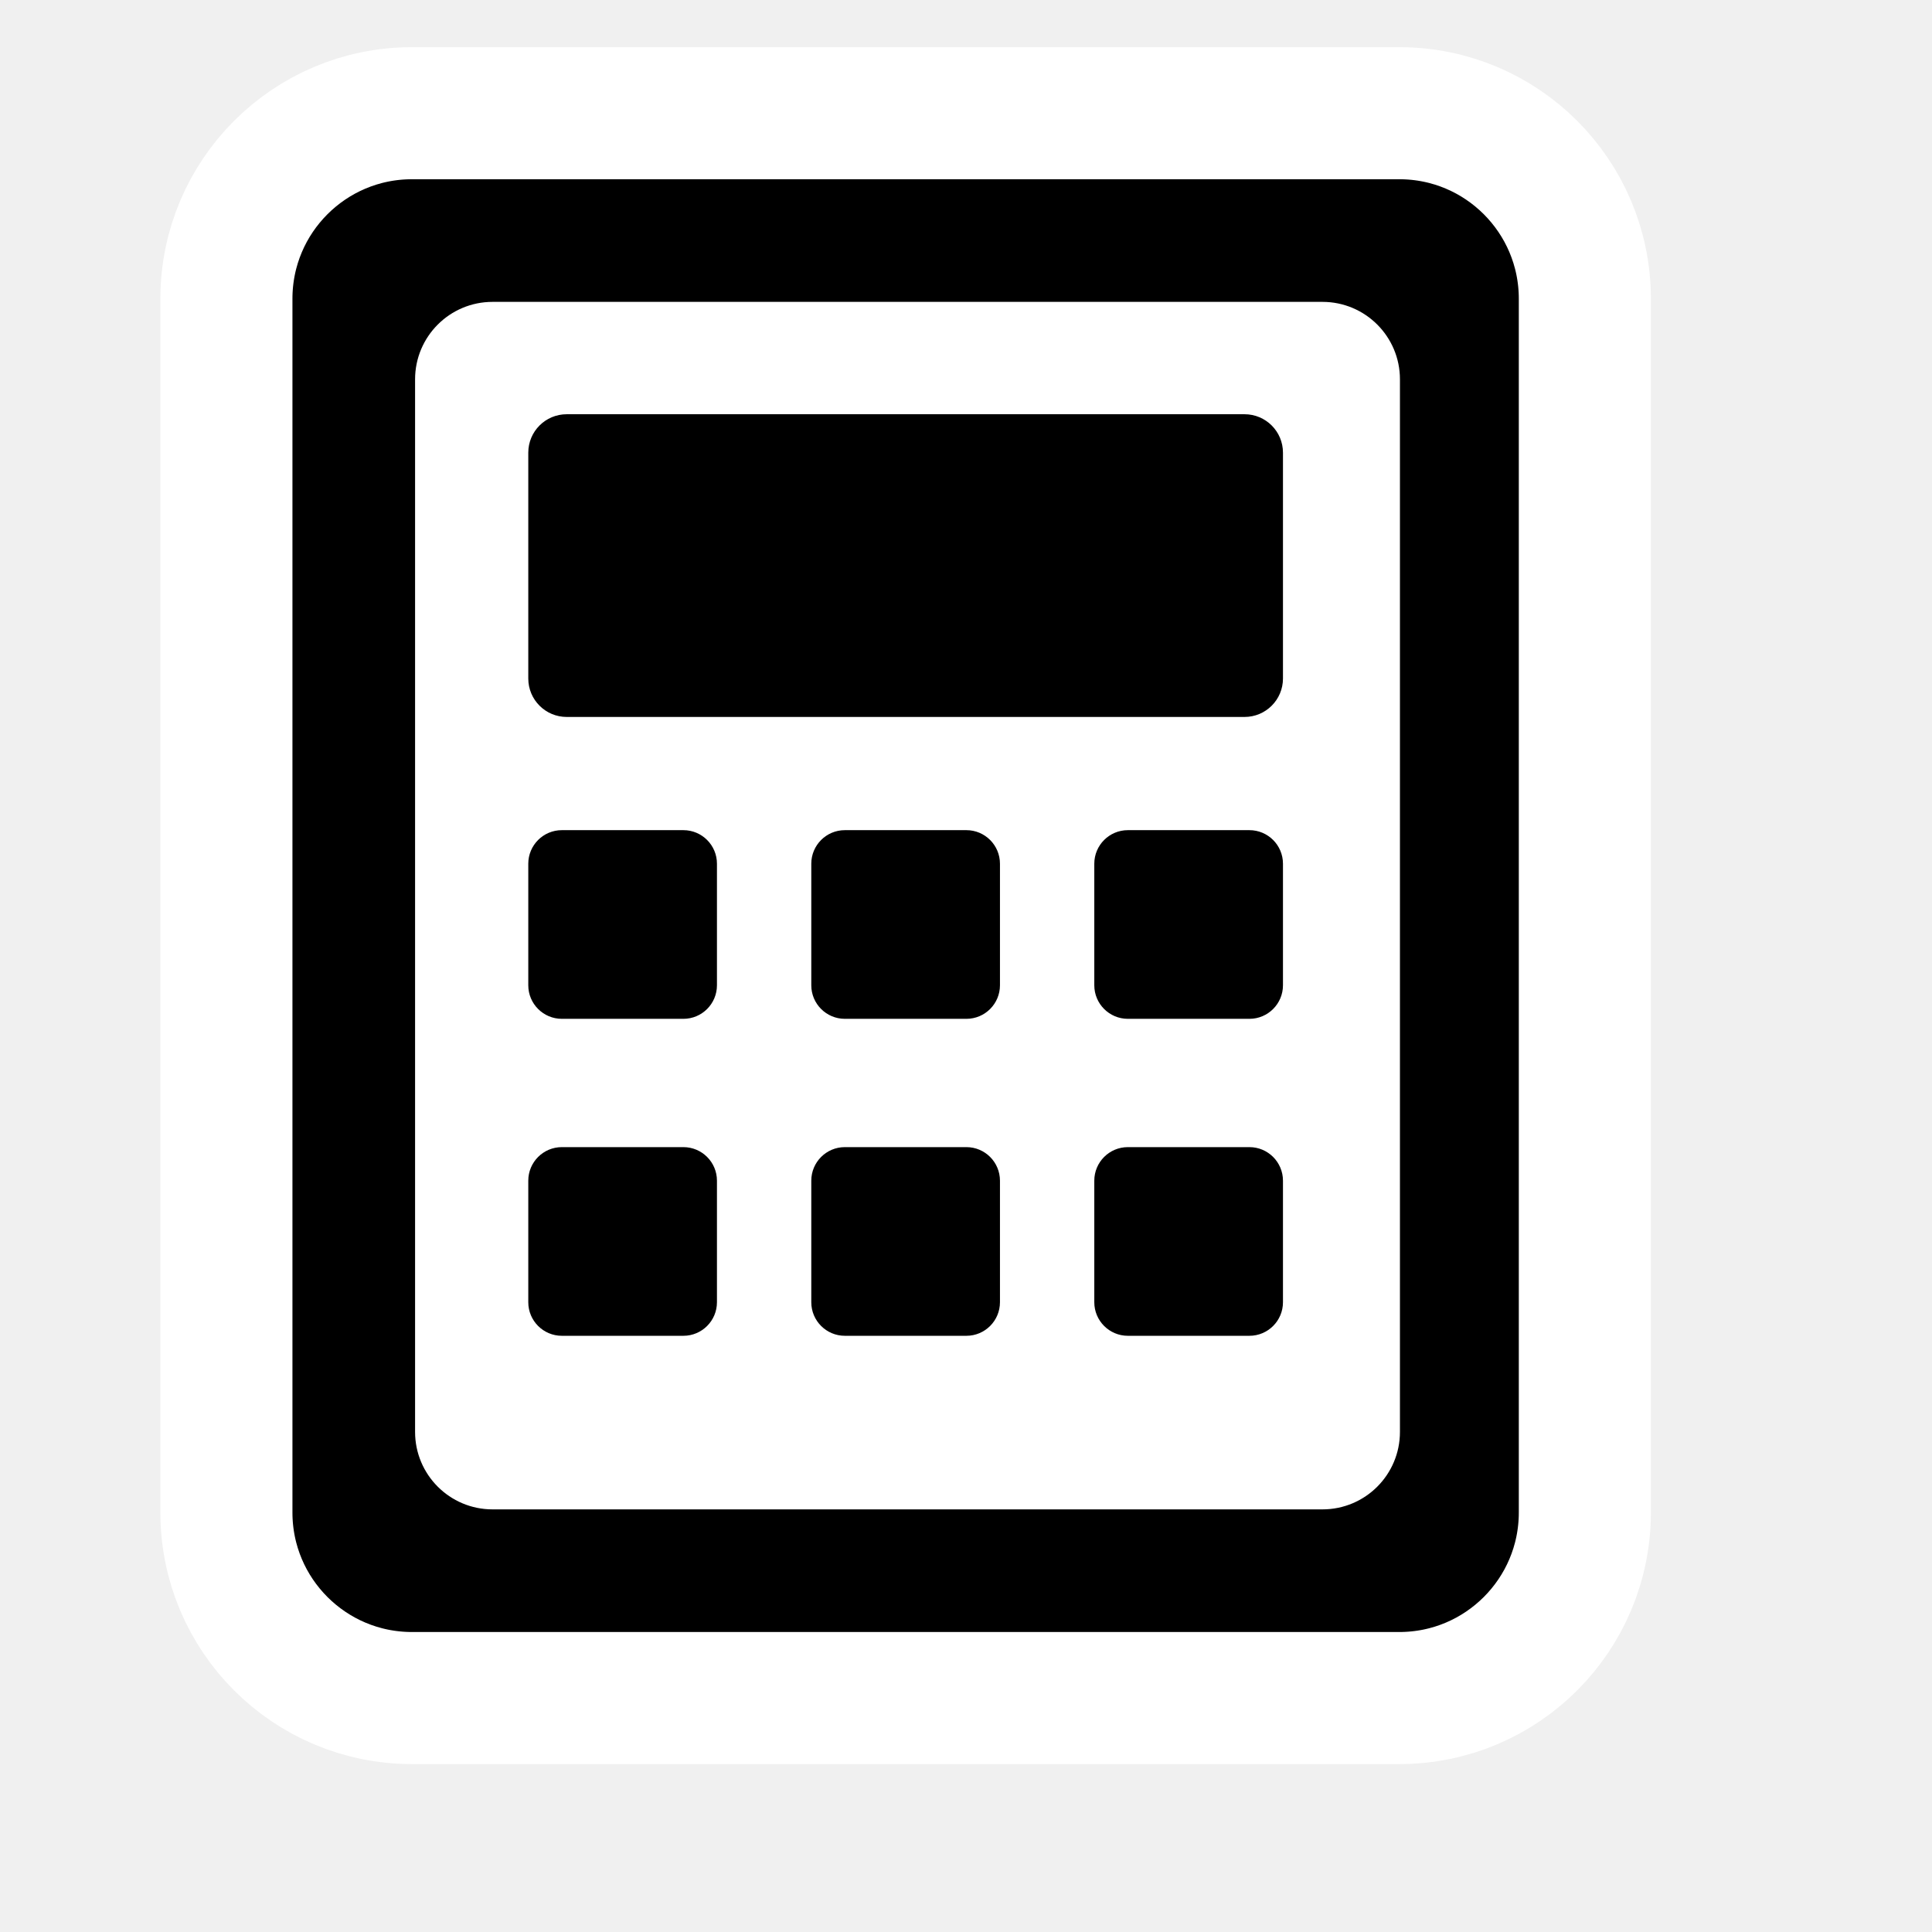
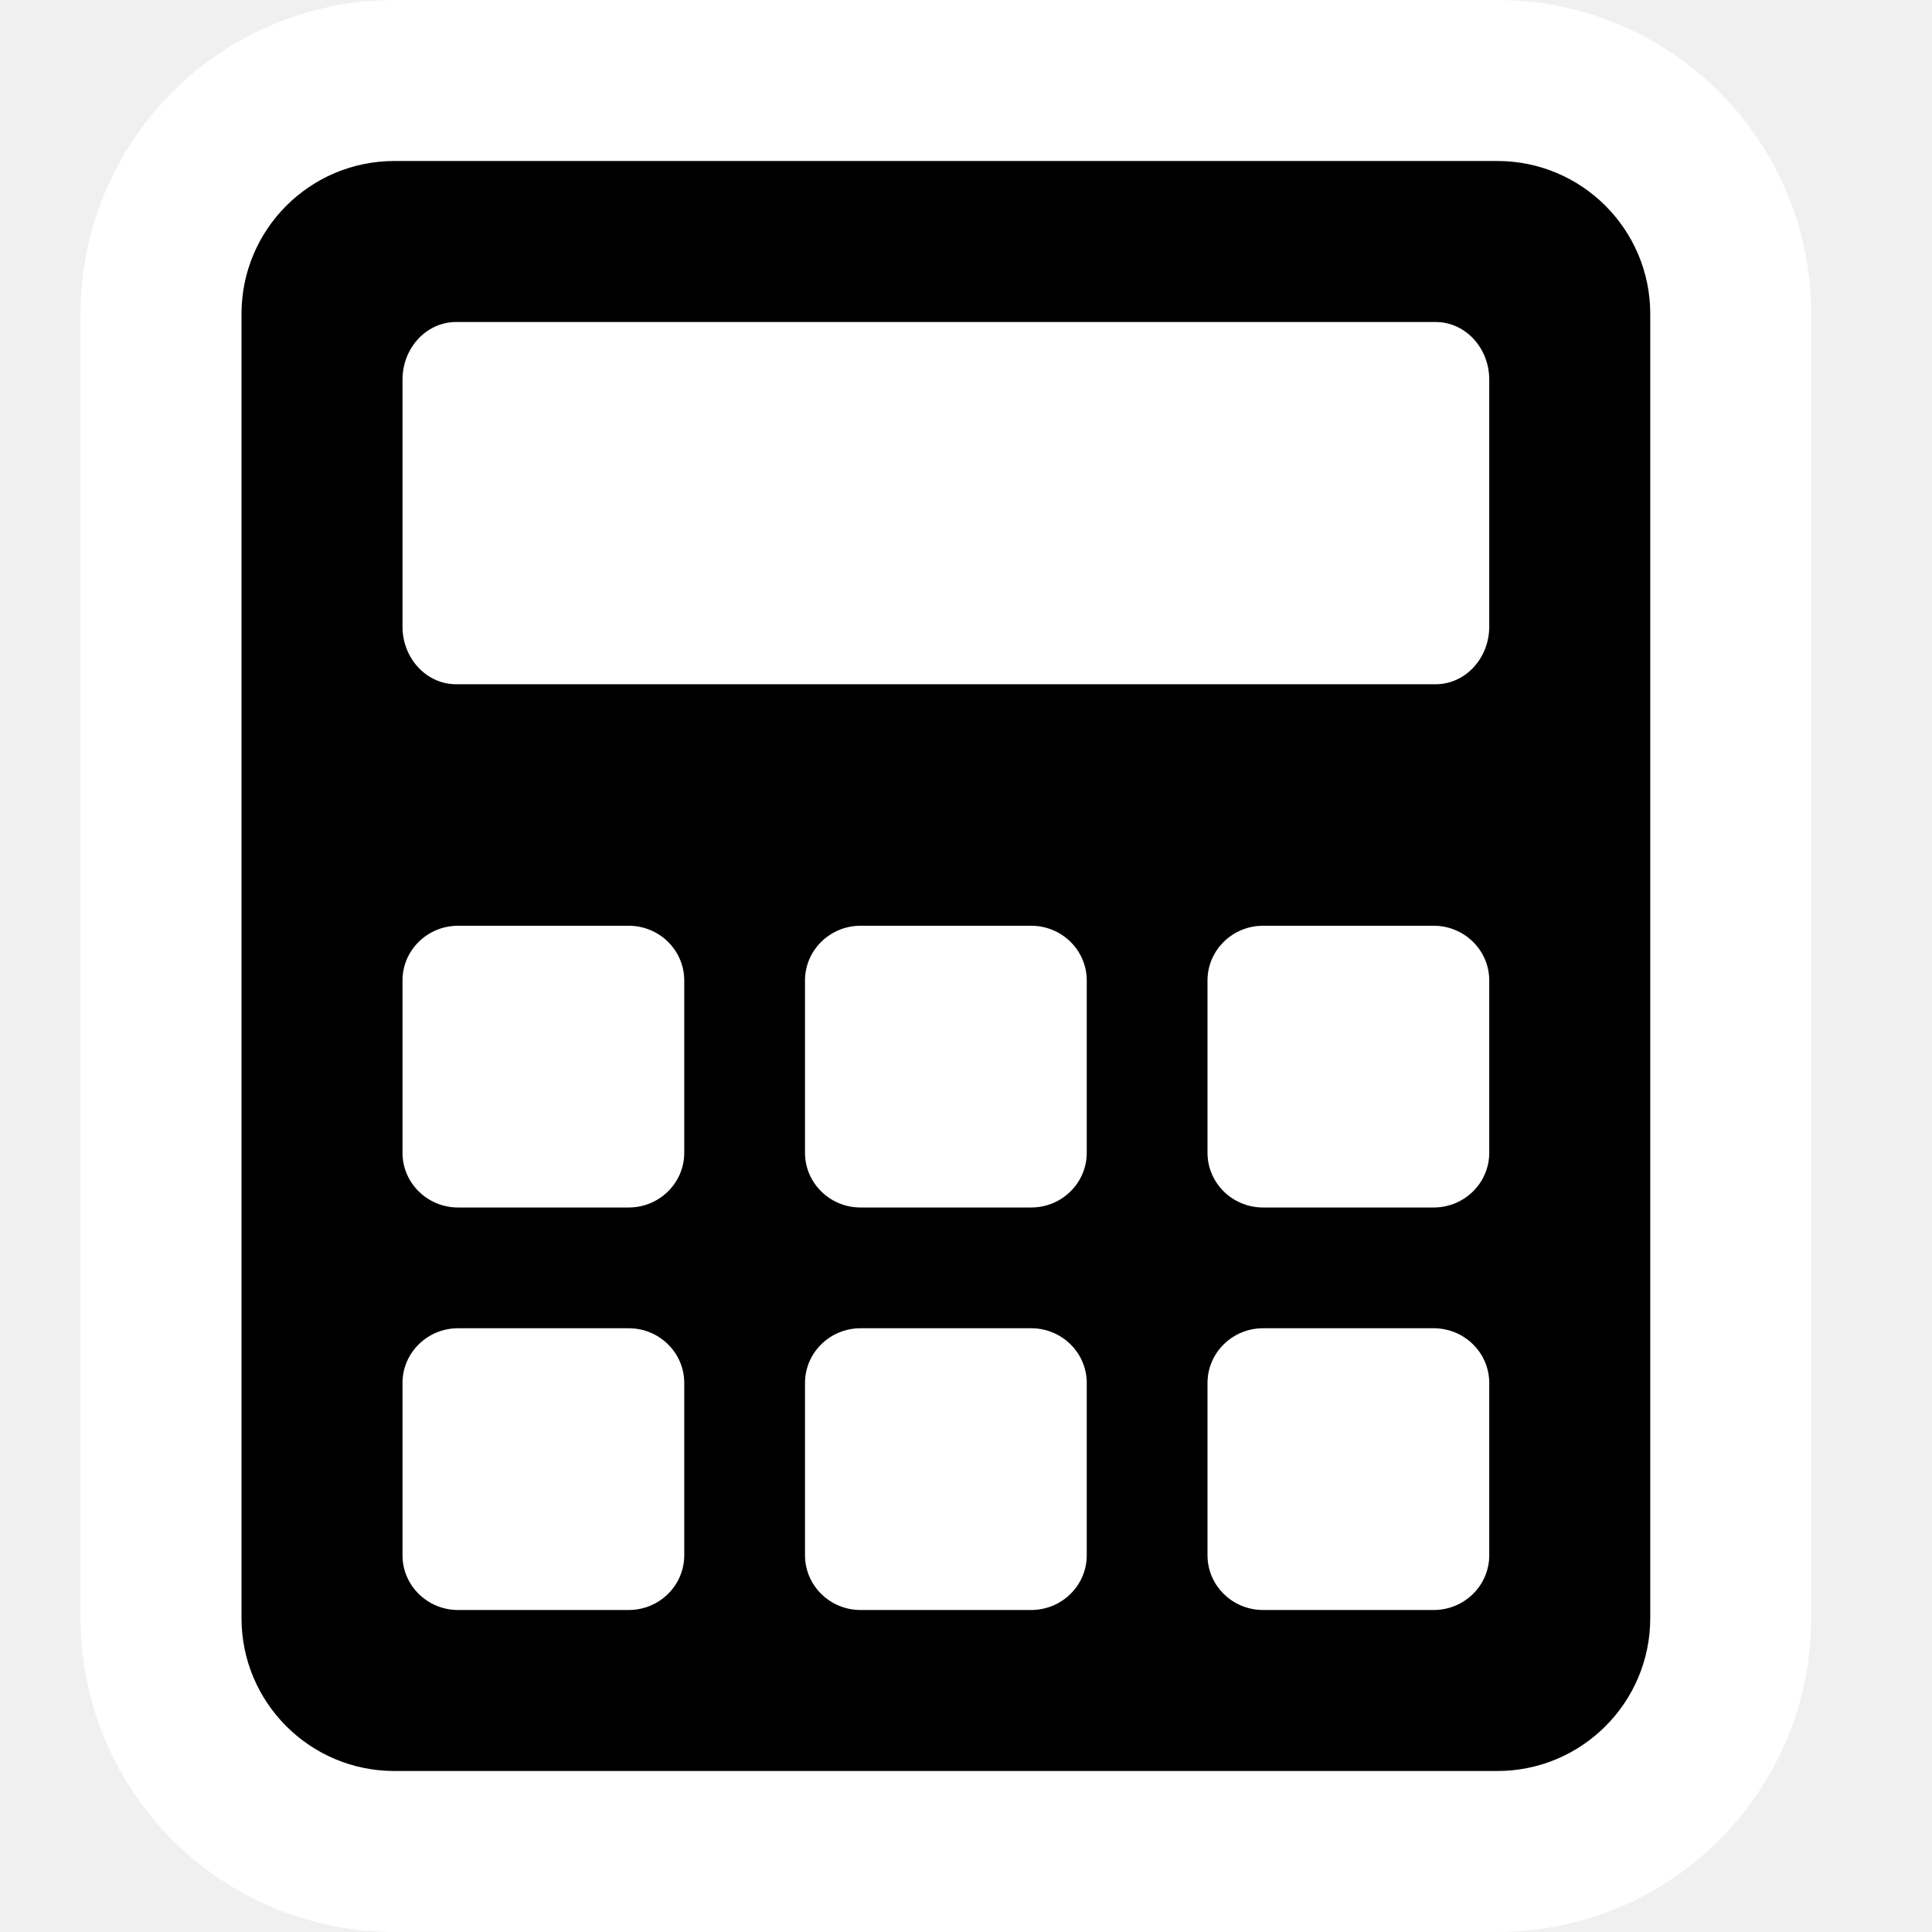
- <svg xmlns="http://www.w3.org/2000/svg" xmlns:xlink="http://www.w3.org/1999/xlink" width="48pt" height="48pt" id="svg2">
-   <defs id="defs4" />
+ <svg xmlns="http://www.w3.org/2000/svg" width="48px" height="48px" id="svg2394">
+   <defs id="defs2396" />
  <g id="layer1">
-     <rect style="fill:none;fill-opacity:1;fill-rule:nonzero;stroke:none;stroke-width:9.375;stroke-linecap:round;stroke-linejoin:round;stroke-miterlimit:4;stroke-dasharray:none;stroke-dashoffset:0;stroke-opacity:1;display:none" id="rect1306" width="48pt" height="48pt" x="0" y="0" />
-     <rect style="fill:#000000;fill-opacity:1;fill-rule:evenodd;stroke:#ffffff;stroke-width:4.375;stroke-linecap:butt;stroke-linejoin:miter;stroke-miterlimit:4;stroke-dasharray:none;stroke-opacity:1" id="rect3303" width="45" height="52.5" x="7.5" y="3.75" ry="6.147" />
-     <rect style="fill:#ffffff;fill-opacity:1;fill-rule:evenodd;stroke:none;stroke-width:1px;stroke-linecap:butt;stroke-linejoin:miter;stroke-opacity:1" id="rect3314" width="32.625" height="40" x="13.75" y="10" ry="2.566" />
-     <rect style="fill:#000000;fill-opacity:1;fill-rule:evenodd;stroke:none;stroke-width:1px;stroke-linecap:butt;stroke-linejoin:miter;stroke-opacity:1" id="rect5064" width="25" height="10.028" x="17.5" y="13.722" ry="1.273" rx="1.273" />
-     <rect style="fill:#000000;fill-opacity:1;fill-rule:evenodd;stroke:none;stroke-width:1px;stroke-linecap:butt;stroke-linejoin:miter;stroke-opacity:1" id="rect5943" width="6.25" height="6.25" x="17.5" y="27.5" ry="1.112" rx="1.112" />
-     <use x="0" y="0" xlink:href="#rect5943" transform="translate(0,10.5)" id="use7163" width="60" height="60" />
-     <use x="0" y="0" xlink:href="#rect5943" transform="translate(9.375,0)" id="use7165" width="60" height="60" />
-     <use x="0" y="0" xlink:href="#rect5943" transform="translate(9.375,10.5)" id="use7167" width="60" height="60" />
-     <use x="0" y="0" xlink:href="#rect5943" transform="translate(18.75,0)" id="use7169" width="60" height="60" />
-     <use x="0" y="0" xlink:href="#rect5943" transform="translate(18.75,10.5)" id="use7171" width="60" height="60" />
+     <rect style="fill:none;fill-opacity:0.244;stroke:none;stroke-width:8;stroke-linejoin:round;stroke-miterlimit:4;stroke-dasharray:none;stroke-opacity:1" id="rect2406" width="48" height="48" x="0" y="0" ry="0" />
+     <rect ry="3.799" y="4" x="6" height="40" width="35" id="rect3194" style="fill:#ffffff;fill-opacity:1;stroke:#ffffff;stroke-width:8;stroke-linejoin:round;stroke-miterlimit:4;stroke-dasharray:none;stroke-opacity:1" />
+     <rect style="fill:#000000;fill-opacity:1;stroke:none;stroke-width:8;stroke-linejoin:round;stroke-miterlimit:4;stroke-dasharray:none;stroke-opacity:1" id="rect3178" width="35" height="40" x="6" y="4" ry="3.799" />
+     <rect style="fill:#ffffff;fill-opacity:1;stroke:none;stroke-width:8;stroke-linejoin:round;stroke-miterlimit:4;stroke-dasharray:none;stroke-opacity:1" id="rect3180" width="27" height="9" x="10" y="8" ry="1.433" rx="1.332" />
+     <rect style="fill:#ffffff;fill-opacity:1;stroke:none;stroke-width:8;stroke-linejoin:round;stroke-miterlimit:4;stroke-dasharray:none;stroke-opacity:1" id="rect3182" width="7" height="7" x="10" y="23" rx="1.381" ry="1.36" />
+     <rect ry="1.36" rx="1.381" y="33" x="10" height="7" width="7" id="rect3184" style="fill:#ffffff;fill-opacity:1;stroke:none;stroke-width:8;stroke-linejoin:round;stroke-miterlimit:4;stroke-dasharray:none;stroke-opacity:1" />
+     <rect ry="1.36" rx="1.381" y="23" x="20" height="7" width="7" id="rect3186" style="fill:#ffffff;fill-opacity:1;stroke:none;stroke-width:8;stroke-linejoin:round;stroke-miterlimit:4;stroke-dasharray:none;stroke-opacity:1" />
+     <rect style="fill:#ffffff;fill-opacity:1;stroke:none;stroke-width:8;stroke-linejoin:round;stroke-miterlimit:4;stroke-dasharray:none;stroke-opacity:1" id="rect3188" width="7" height="7" x="20" y="33" rx="1.381" ry="1.36" />
+     <rect style="fill:#ffffff;fill-opacity:1;stroke:none;stroke-width:8;stroke-linejoin:round;stroke-miterlimit:4;stroke-dasharray:none;stroke-opacity:1" id="rect3190" width="7" height="7" x="30" y="23" rx="1.381" ry="1.36" />
+     <rect ry="1.36" rx="1.381" y="33" x="30" height="7" width="7" id="rect3192" style="fill:#ffffff;fill-opacity:1;stroke:none;stroke-width:8;stroke-linejoin:round;stroke-miterlimit:4;stroke-dasharray:none;stroke-opacity:1" />
  </g>
</svg>
